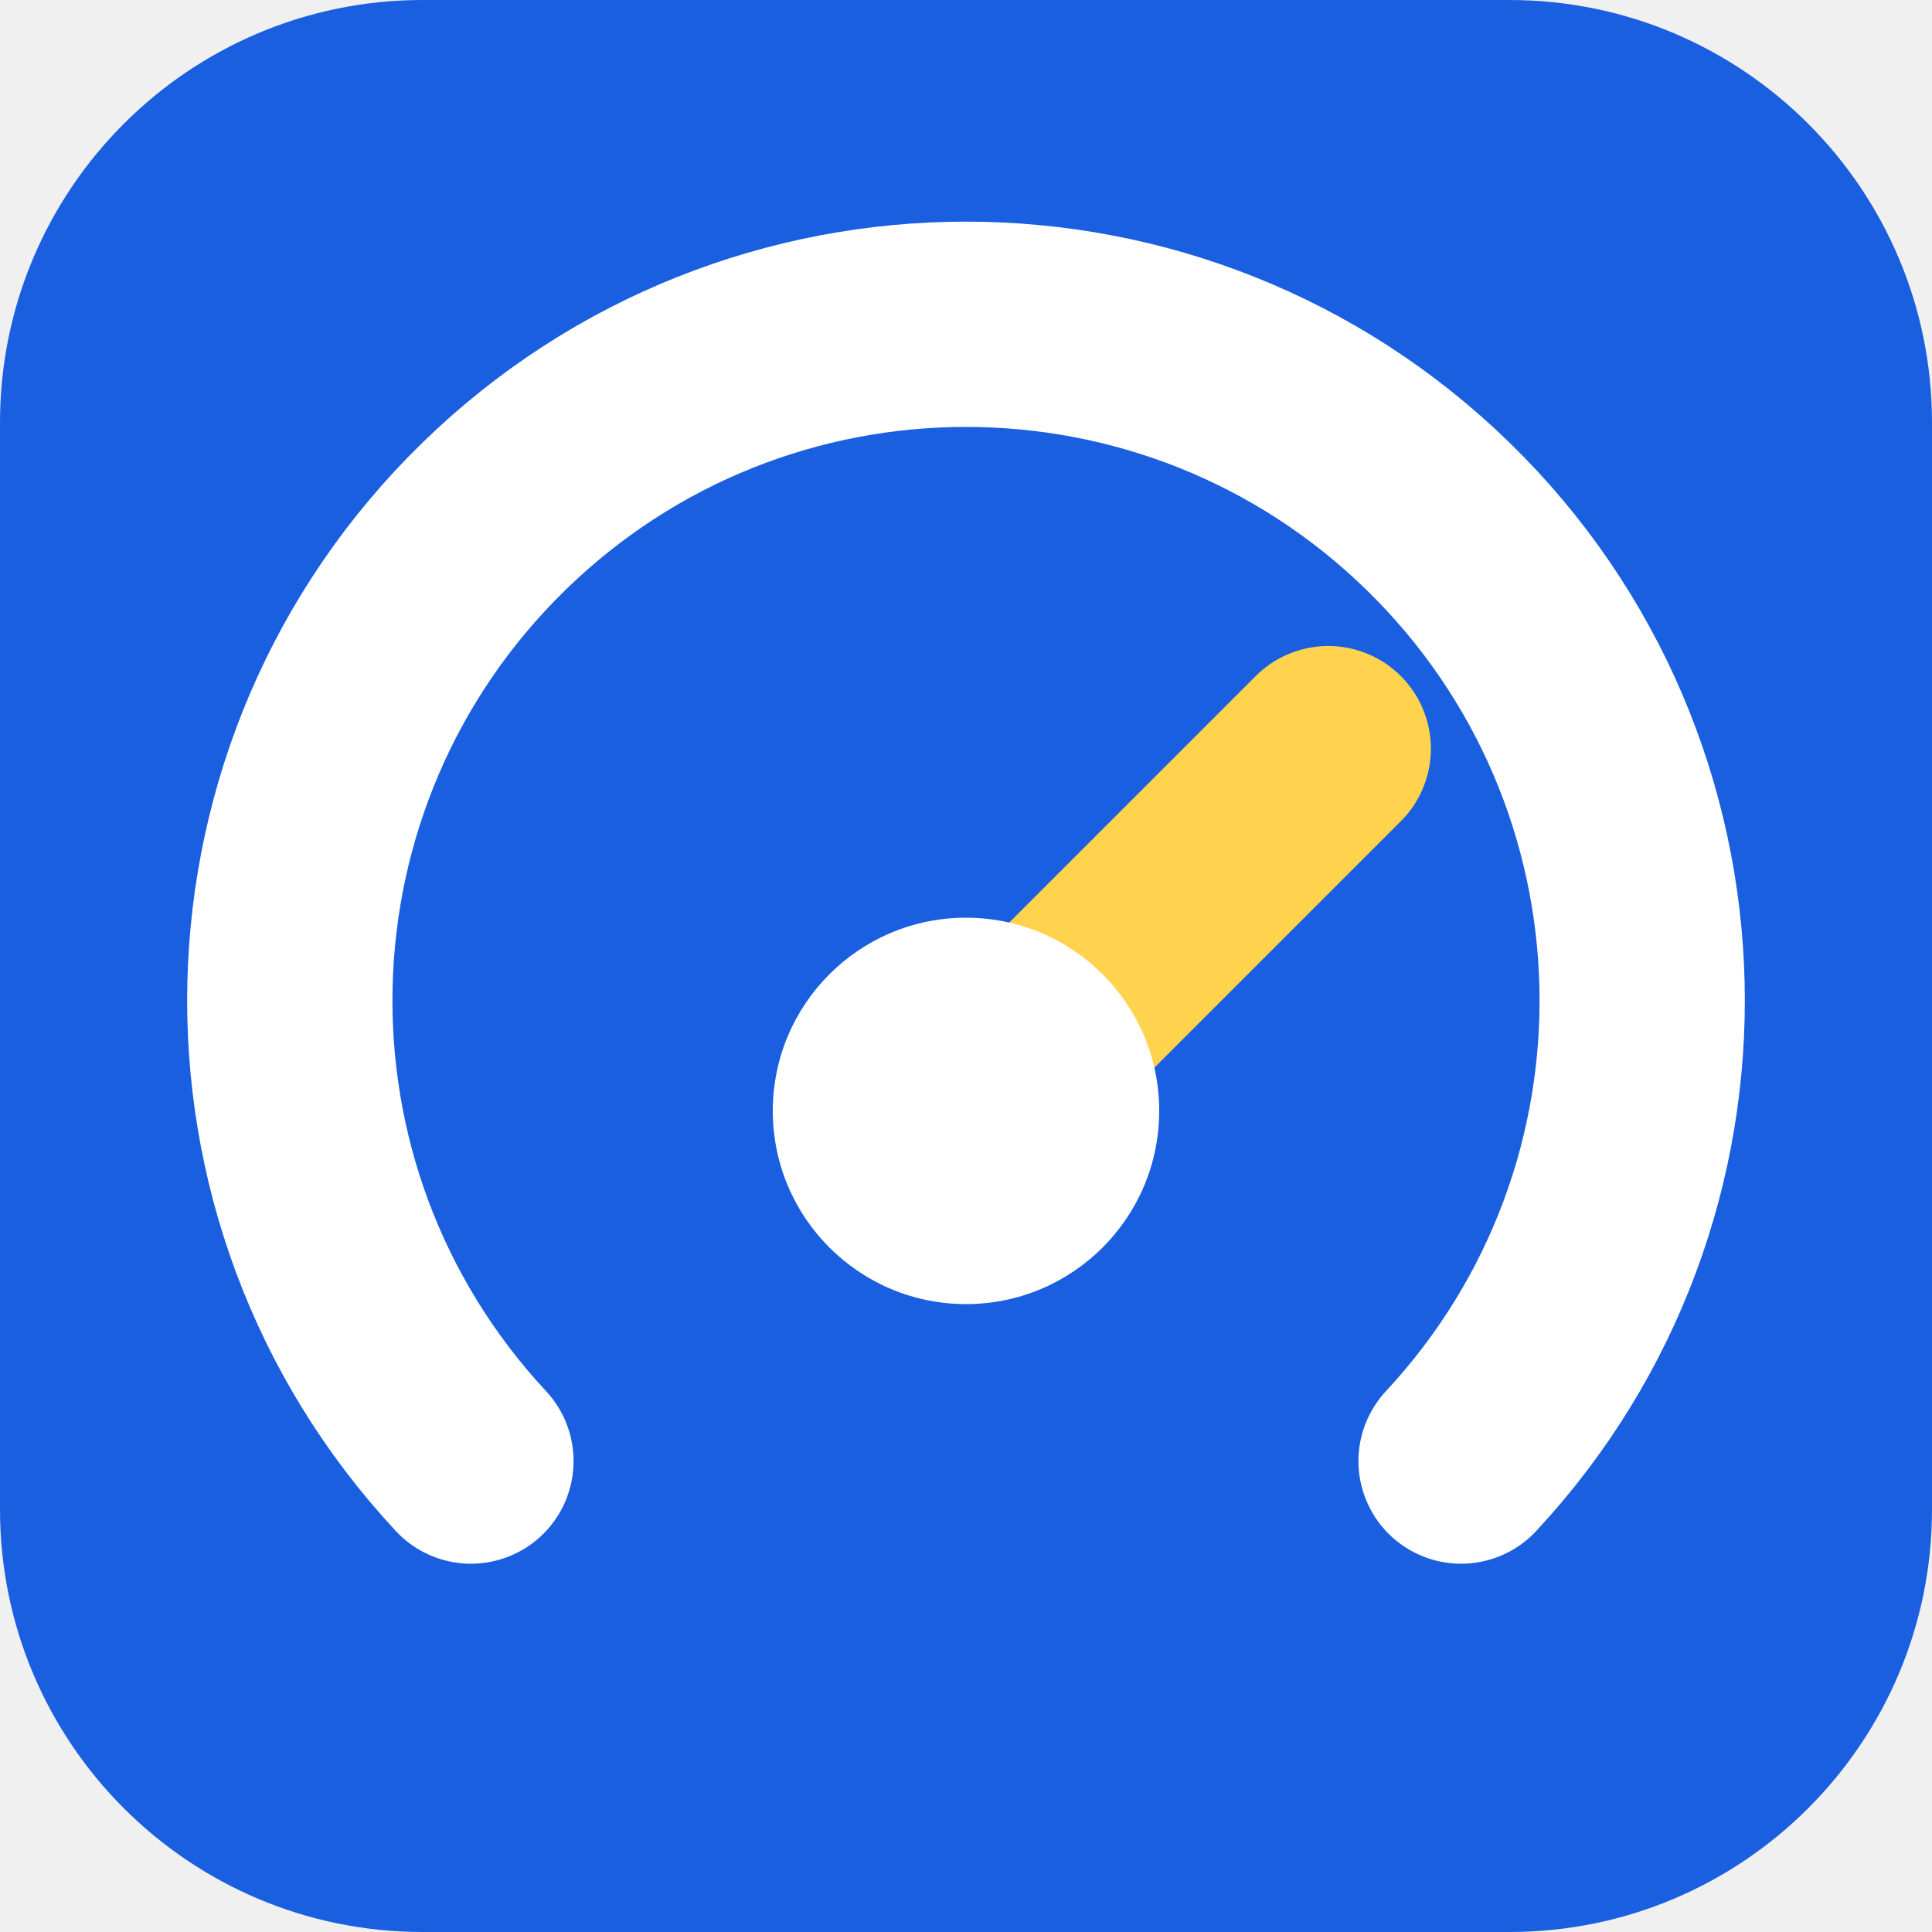
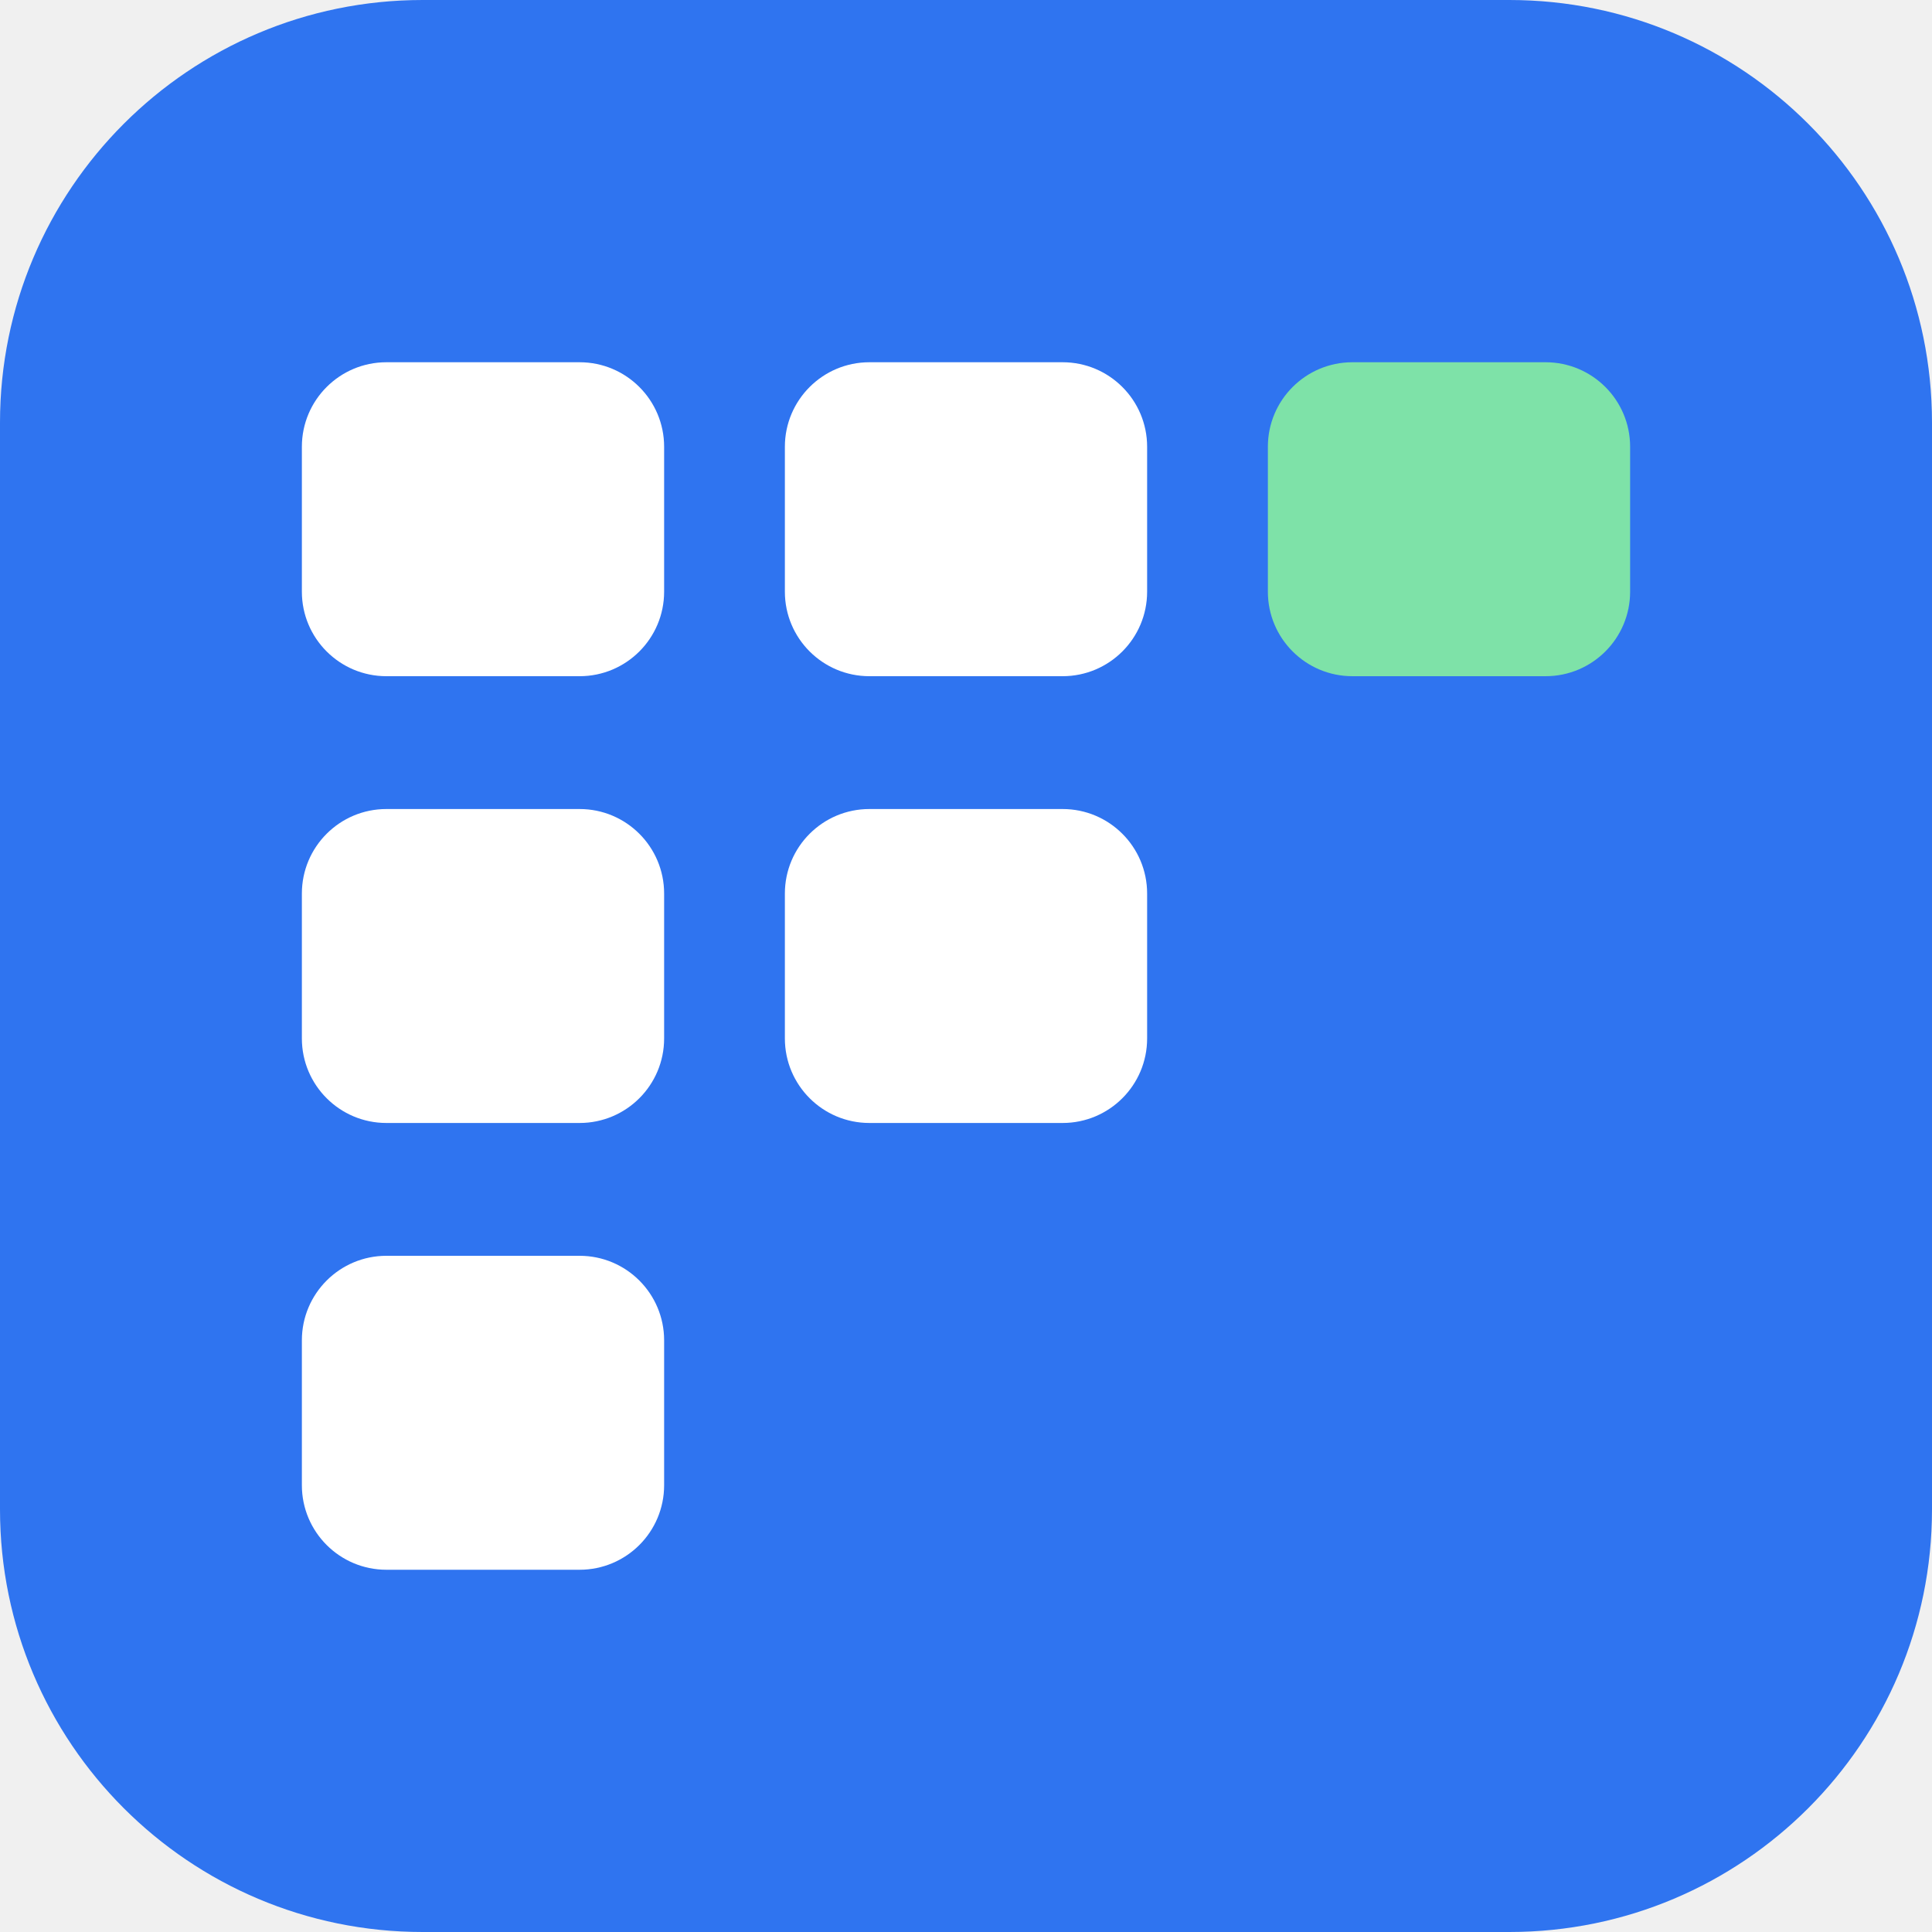
<svg xmlns="http://www.w3.org/2000/svg" viewBox="0 0 16 16">
-   <rect x="0" y="0" width="16" height="16" rx="3.5" fill="#1a5fe0" />
-   <path d="M3.9 12.1 A5.6 5.6 0 1 1 12.1 12.1" fill="none" stroke="#fff" stroke-width="1.7" stroke-linecap="round" />
-   <path d="M8 9.2 L11 6.2" stroke="#ffd34d" stroke-width="1.7" stroke-linecap="round" />
-   <circle cx="8" cy="9.2" r="1.6" fill="#fff" />
+   <rect x="0" y="0" width="16" height="16" rx="3.5" fill="#2f74f0" />
+   <g fill="#fff">
+     <rect x="2.5" y="3" width="3" height="2.6" rx=".7" />
+     <rect x="2.5" y="6.7" width="3" height="2.6" rx=".7" />
+     <rect x="2.5" y="10.4" width="3" height="2.6" rx=".7" />
+     <rect x="6.5" y="3" width="3" height="2.6" rx=".7" />
+     <rect x="6.5" y="6.7" width="3" height="2.6" rx=".7" />
+   </g>
+   <rect x="10.5" y="3" width="3" height="2.6" rx=".7" fill="#7ee2a8" />
</svg>
